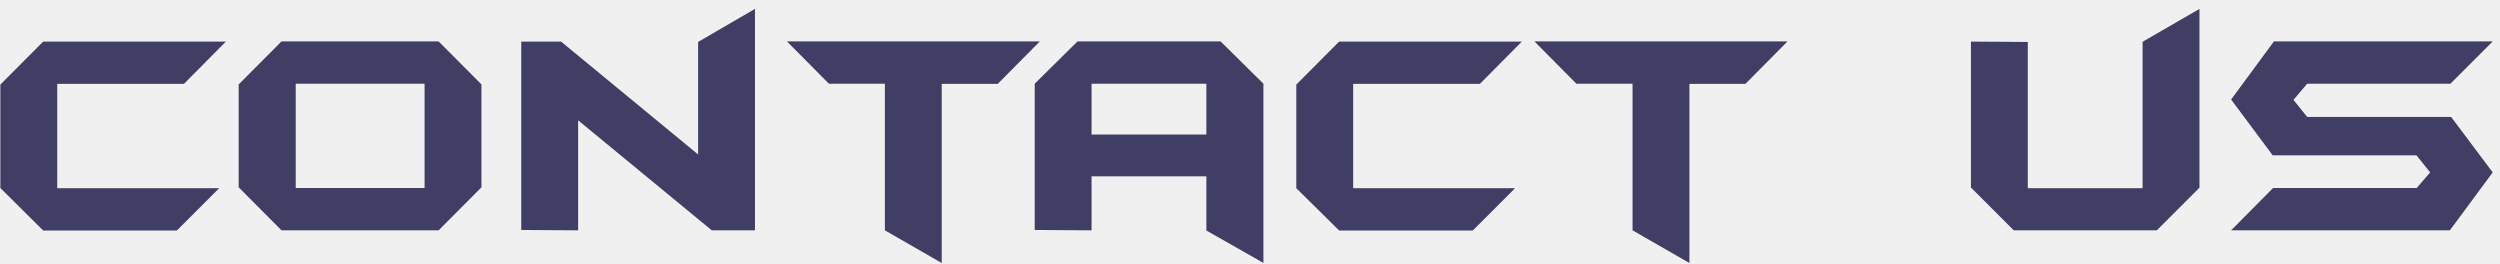
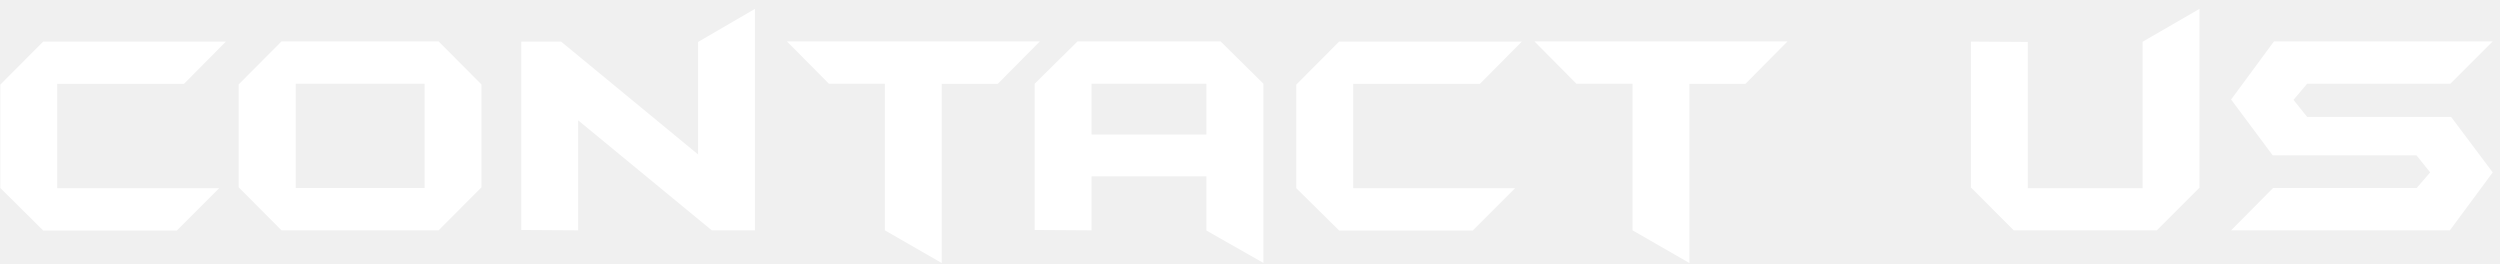
<svg xmlns="http://www.w3.org/2000/svg" version="1.1" id="Layer_1" x="0px" y="0px" viewBox="0 0 1406.7 148" style="enable-background:new 0 0 1406.7 148;" xml:space="preserve">
  <style type="text/css">
	.st0{enable-background:new    ;}
- 	.st1{fill:#413E66;}
+ 	.st1{fill:#fff;}
</style>
  <g class="st0">
    <path class="st1" d="M127.1,23.4l-23.6,23.8H32.2v58.7h91.1l-23.8,23.8H24.3L0.2,105.8V47.6l24.1-24.2H127.1z" />
    <path class="st1" d="M270.9,105.4l-24.1,24.2h-88.4l-24.1-24.2V47.5l24.1-24.2h88.4l24.1,24.2V105.4z M238.9,105.8V47.1h-72.5v58.7   H238.9z" />
    <path class="st1" d="M424.8,129.6h-24.3l-75.2-61.9v61.9l-32-0.2v-106h22.4l77.1,63.5V23.6l32-18.6V129.6z" />
    <path class="st1" d="M585,23.4l-23.6,23.8h-31.5v100.8l-32-18.4V47.1h-31.5l-23.6-23.8H585z" />
    <path class="st1" d="M710.8,147.9l-32-18.2V99.2h-64.6v30.4l-32-0.2V47.1l24.1-23.8h80.5l24.1,23.8V147.9z M678.8,75.8V47.1h-64.6   v28.6H678.8z" />
    <path class="st1" d="M856.3,23.4l-23.6,23.8h-71.3v58.7h91.1l-23.8,23.8h-75.2l-24.1-23.8V47.6l24.1-24.2H856.3z" />
    <path class="st1" d="M1005.7,23.4l-23.6,23.8h-31.5v100.8l-32-18.4V47.1H887l-23.6-23.8H1005.7z" />
    <path class="st1" d="M1237.7,105.5l-24.1,24.1h-80.5l-24.1-24.1V23.4l32,0.2v82.3h64.6V23.5l32-18.5V105.5z" />
    <path class="st1" d="M1402.6,97l-24.1,32.6h-123.1l23.6-23.8h80.8l7.6-8.8l-7.7-9.6h-80.9l-23.4-31.4l24.1-32.7h123.1l-23.8,23.8   h-80.6l-7.7,9.1l7.7,9.6h81L1402.6,97z" />
  </g>
</svg>
